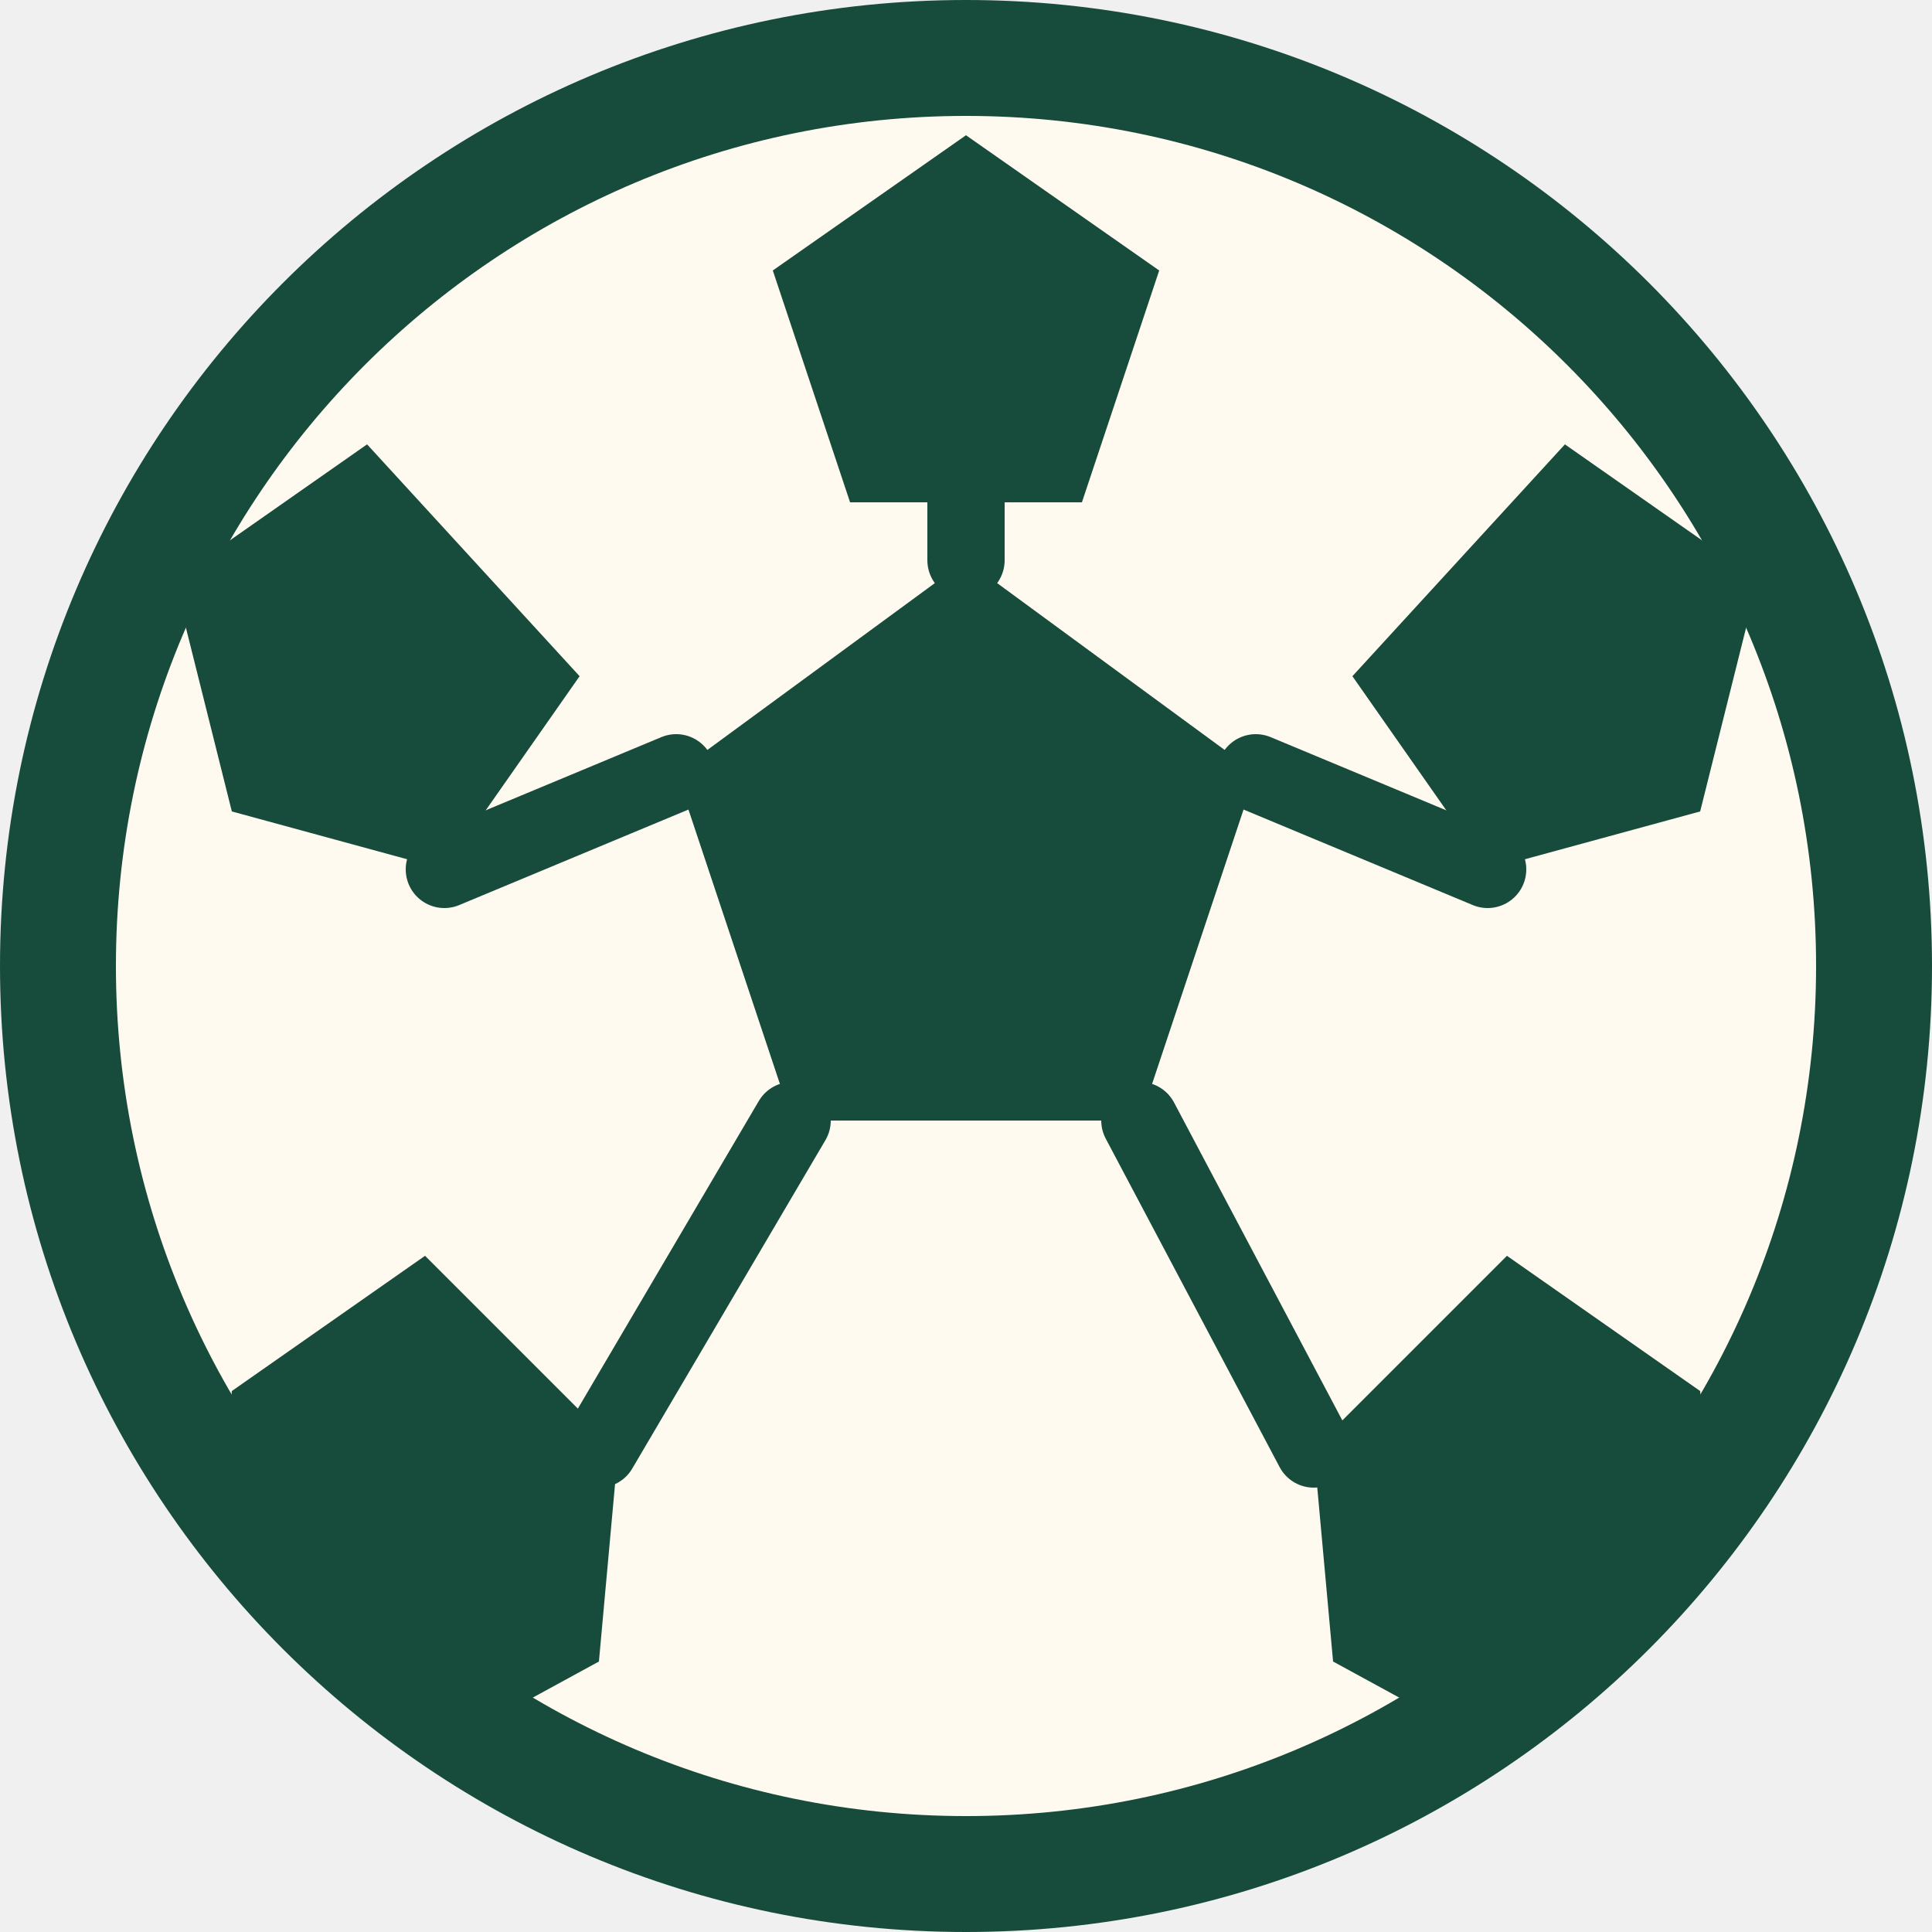
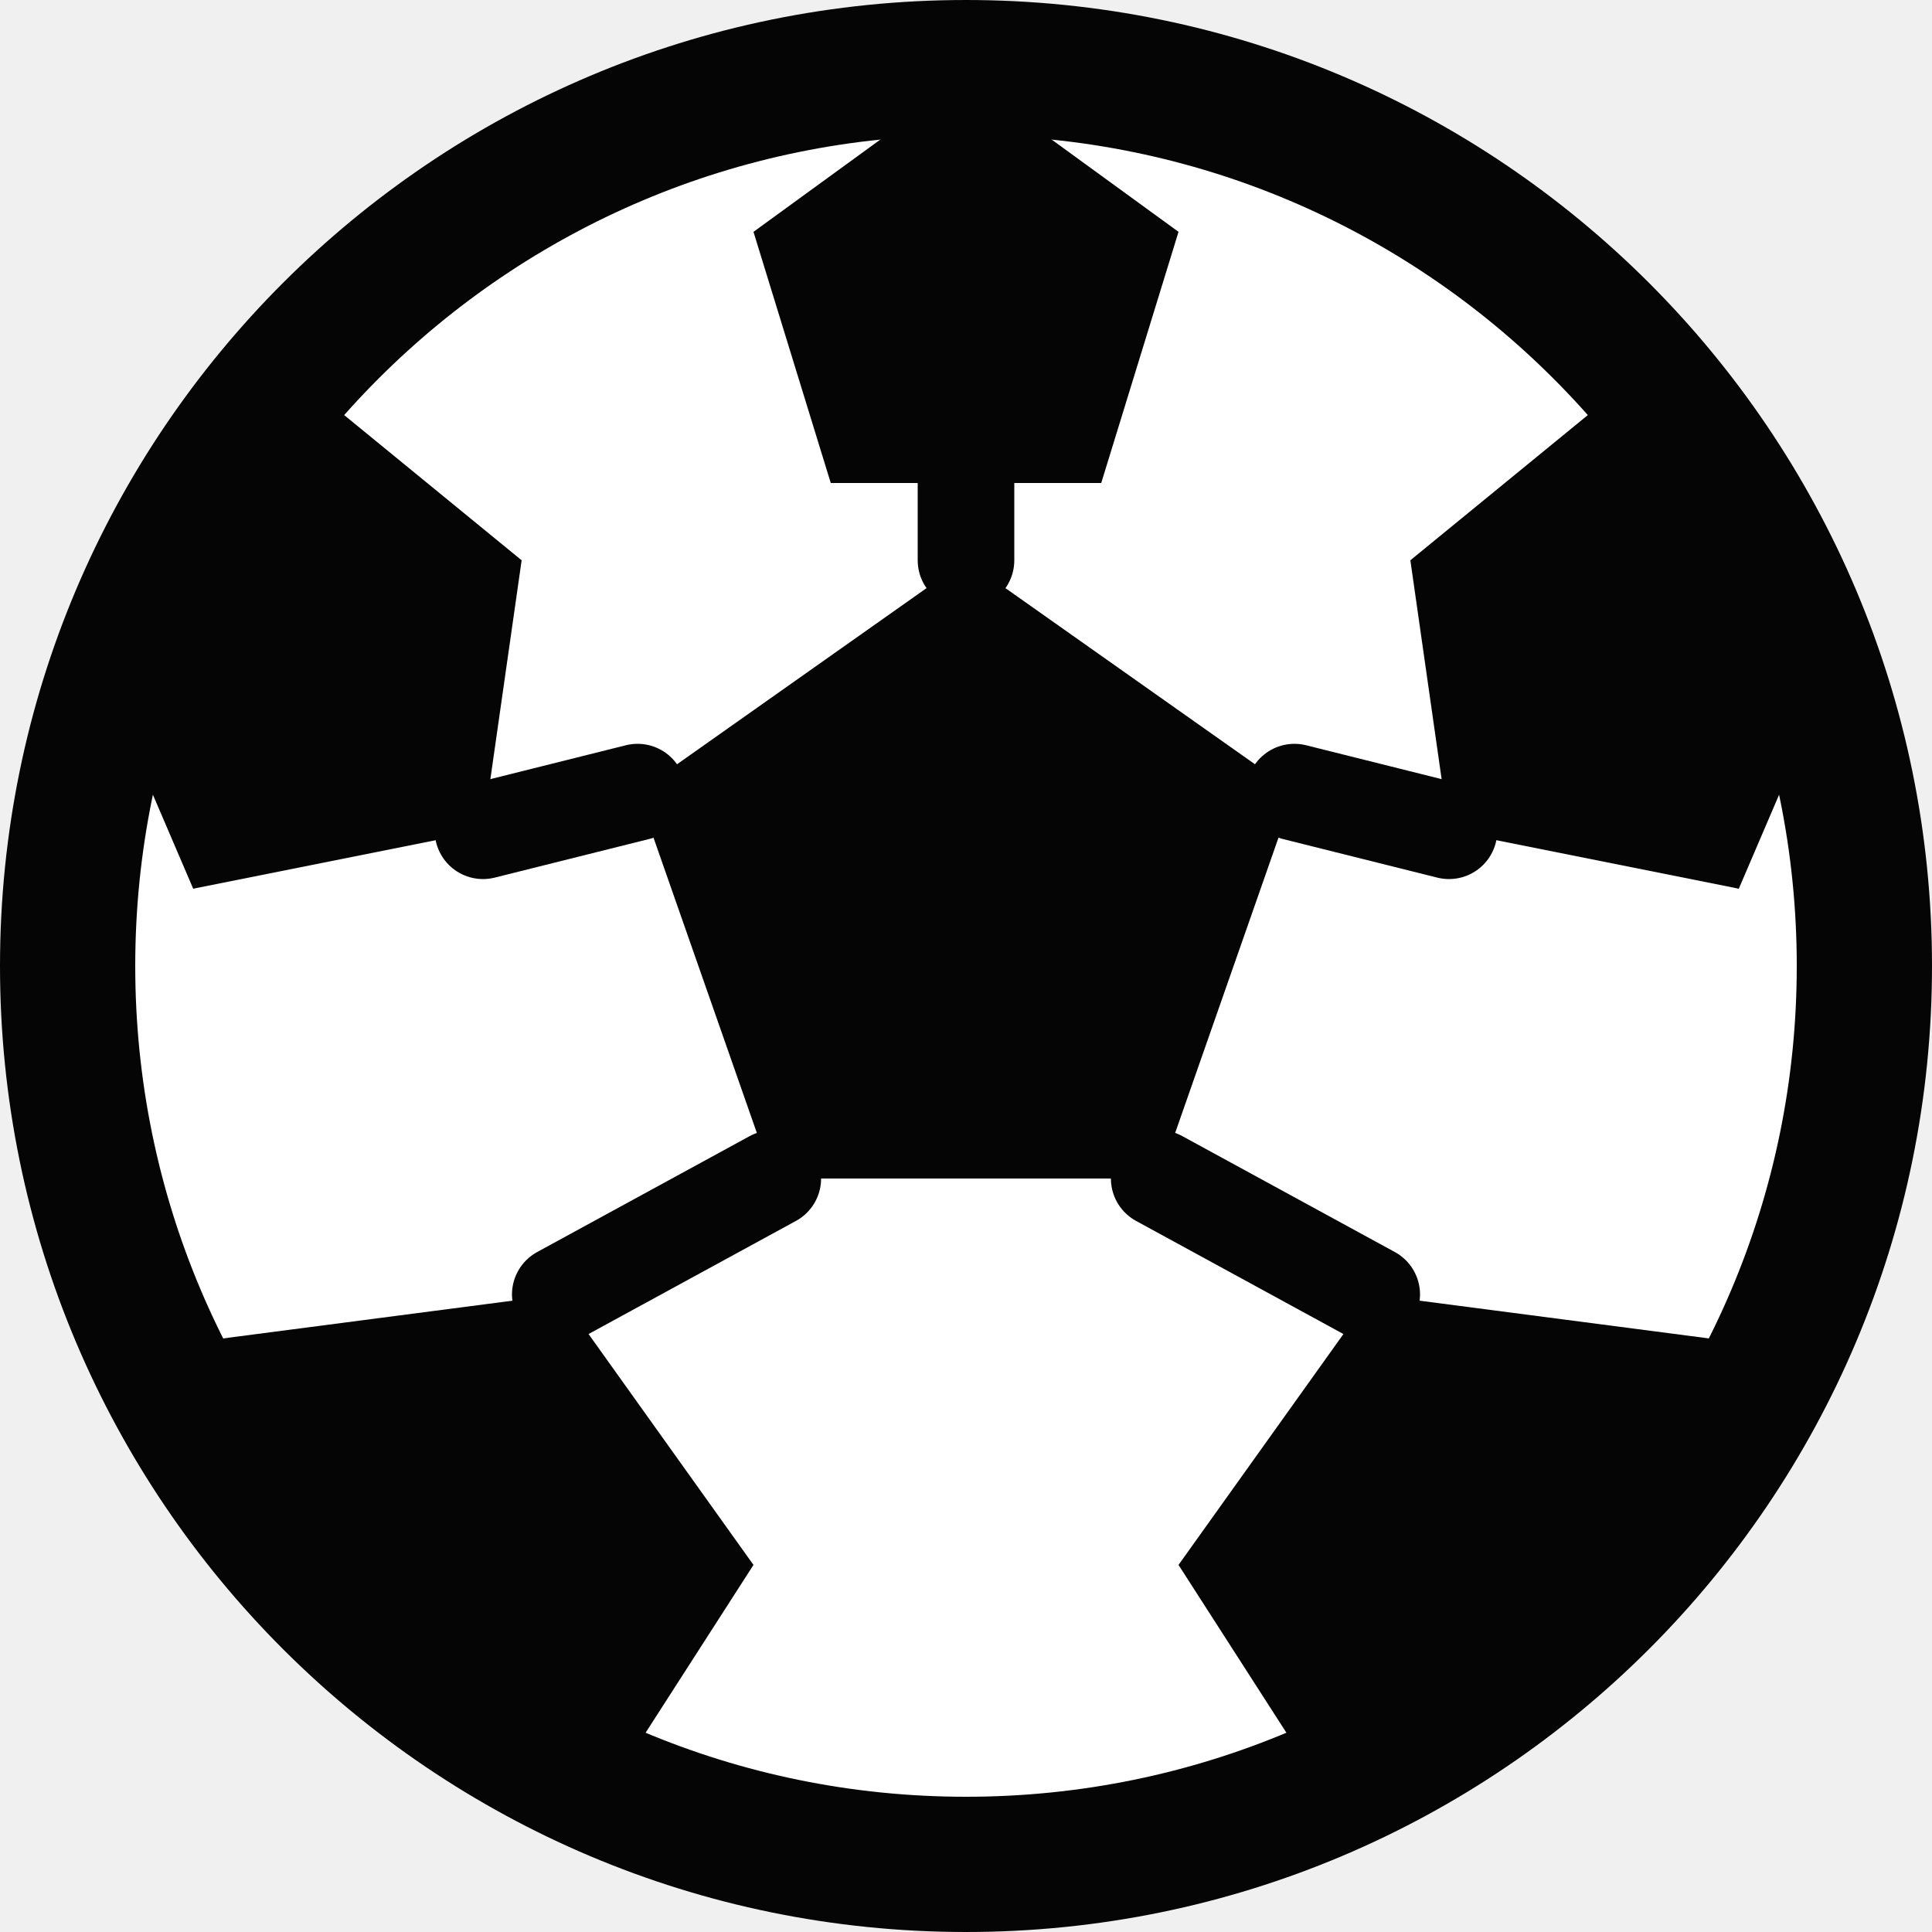
<svg xmlns="http://www.w3.org/2000/svg" viewBox="0 0 100 100" role="img" aria-label="サッカーボール">
  <defs>
    <clipPath id="ball-clip">
      <circle cx="50" cy="50" r="47" />
    </clipPath>
  </defs>
-   <circle cx="50" cy="50" r="47" fill="#fffaf0" stroke="#174b3b" stroke-width="6" />
-   <g clip-path="url(#ball-clip)" fill="#174b3b">
-     <path d="M50 29 65 40 59 58H41L35 40Z" />
-     <path d="m50 7 10 7-4 12H44l-4-12Z" />
-     <path d="m81 23 10 7-3 12-11 3-7-10Z" />
-     <path d="m78 65 10 7 1 11-9 9-11-6-1-11Z" />
-     <path d="m22 65-10 7-1 11 9 9 11-6 1-11Z" />
-     <path d="m19 23-10 7 3 12 11 3 7-10Z" />
+   <circle cx="50" cy="50" r="46.5" fill="#ffffff" stroke="#050505" stroke-width="7" />
+   <g clip-path="url(#ball-clip)" fill="#050505">
+     <path d="M50 29 67 41 60 61H40L33 41Z" />
+     <path d="M50 4 61 12 57 25H43L39 12Z" />
+     <path d="M84 20 96 32 90 46 75 43 73 29Z" />
+     <path d="M94 70 86 88 70 95 61 81 71 67Z" />
+     <path d="M6 70 14 88 30 95 39 81 29 67Z" />
+     <path d="M16 20 4 32 10 46 25 43 27 29Z" />
  </g>
-   <g fill="none" stroke="#174b3b" stroke-linecap="round" stroke-width="4">
-     <path d="M50 29v-3M35 40l-12 5M65 40l12 5M41 58 31 75M59 58l9 17" />
+   <g fill="none" stroke="#050505" stroke-linecap="round" stroke-linejoin="round" stroke-width="5">
+     <path d="M50 29v-4M67 41l8 2M60 61l11 6M40 61l-11 6M33 41l-8 2" />
  </g>
</svg>
